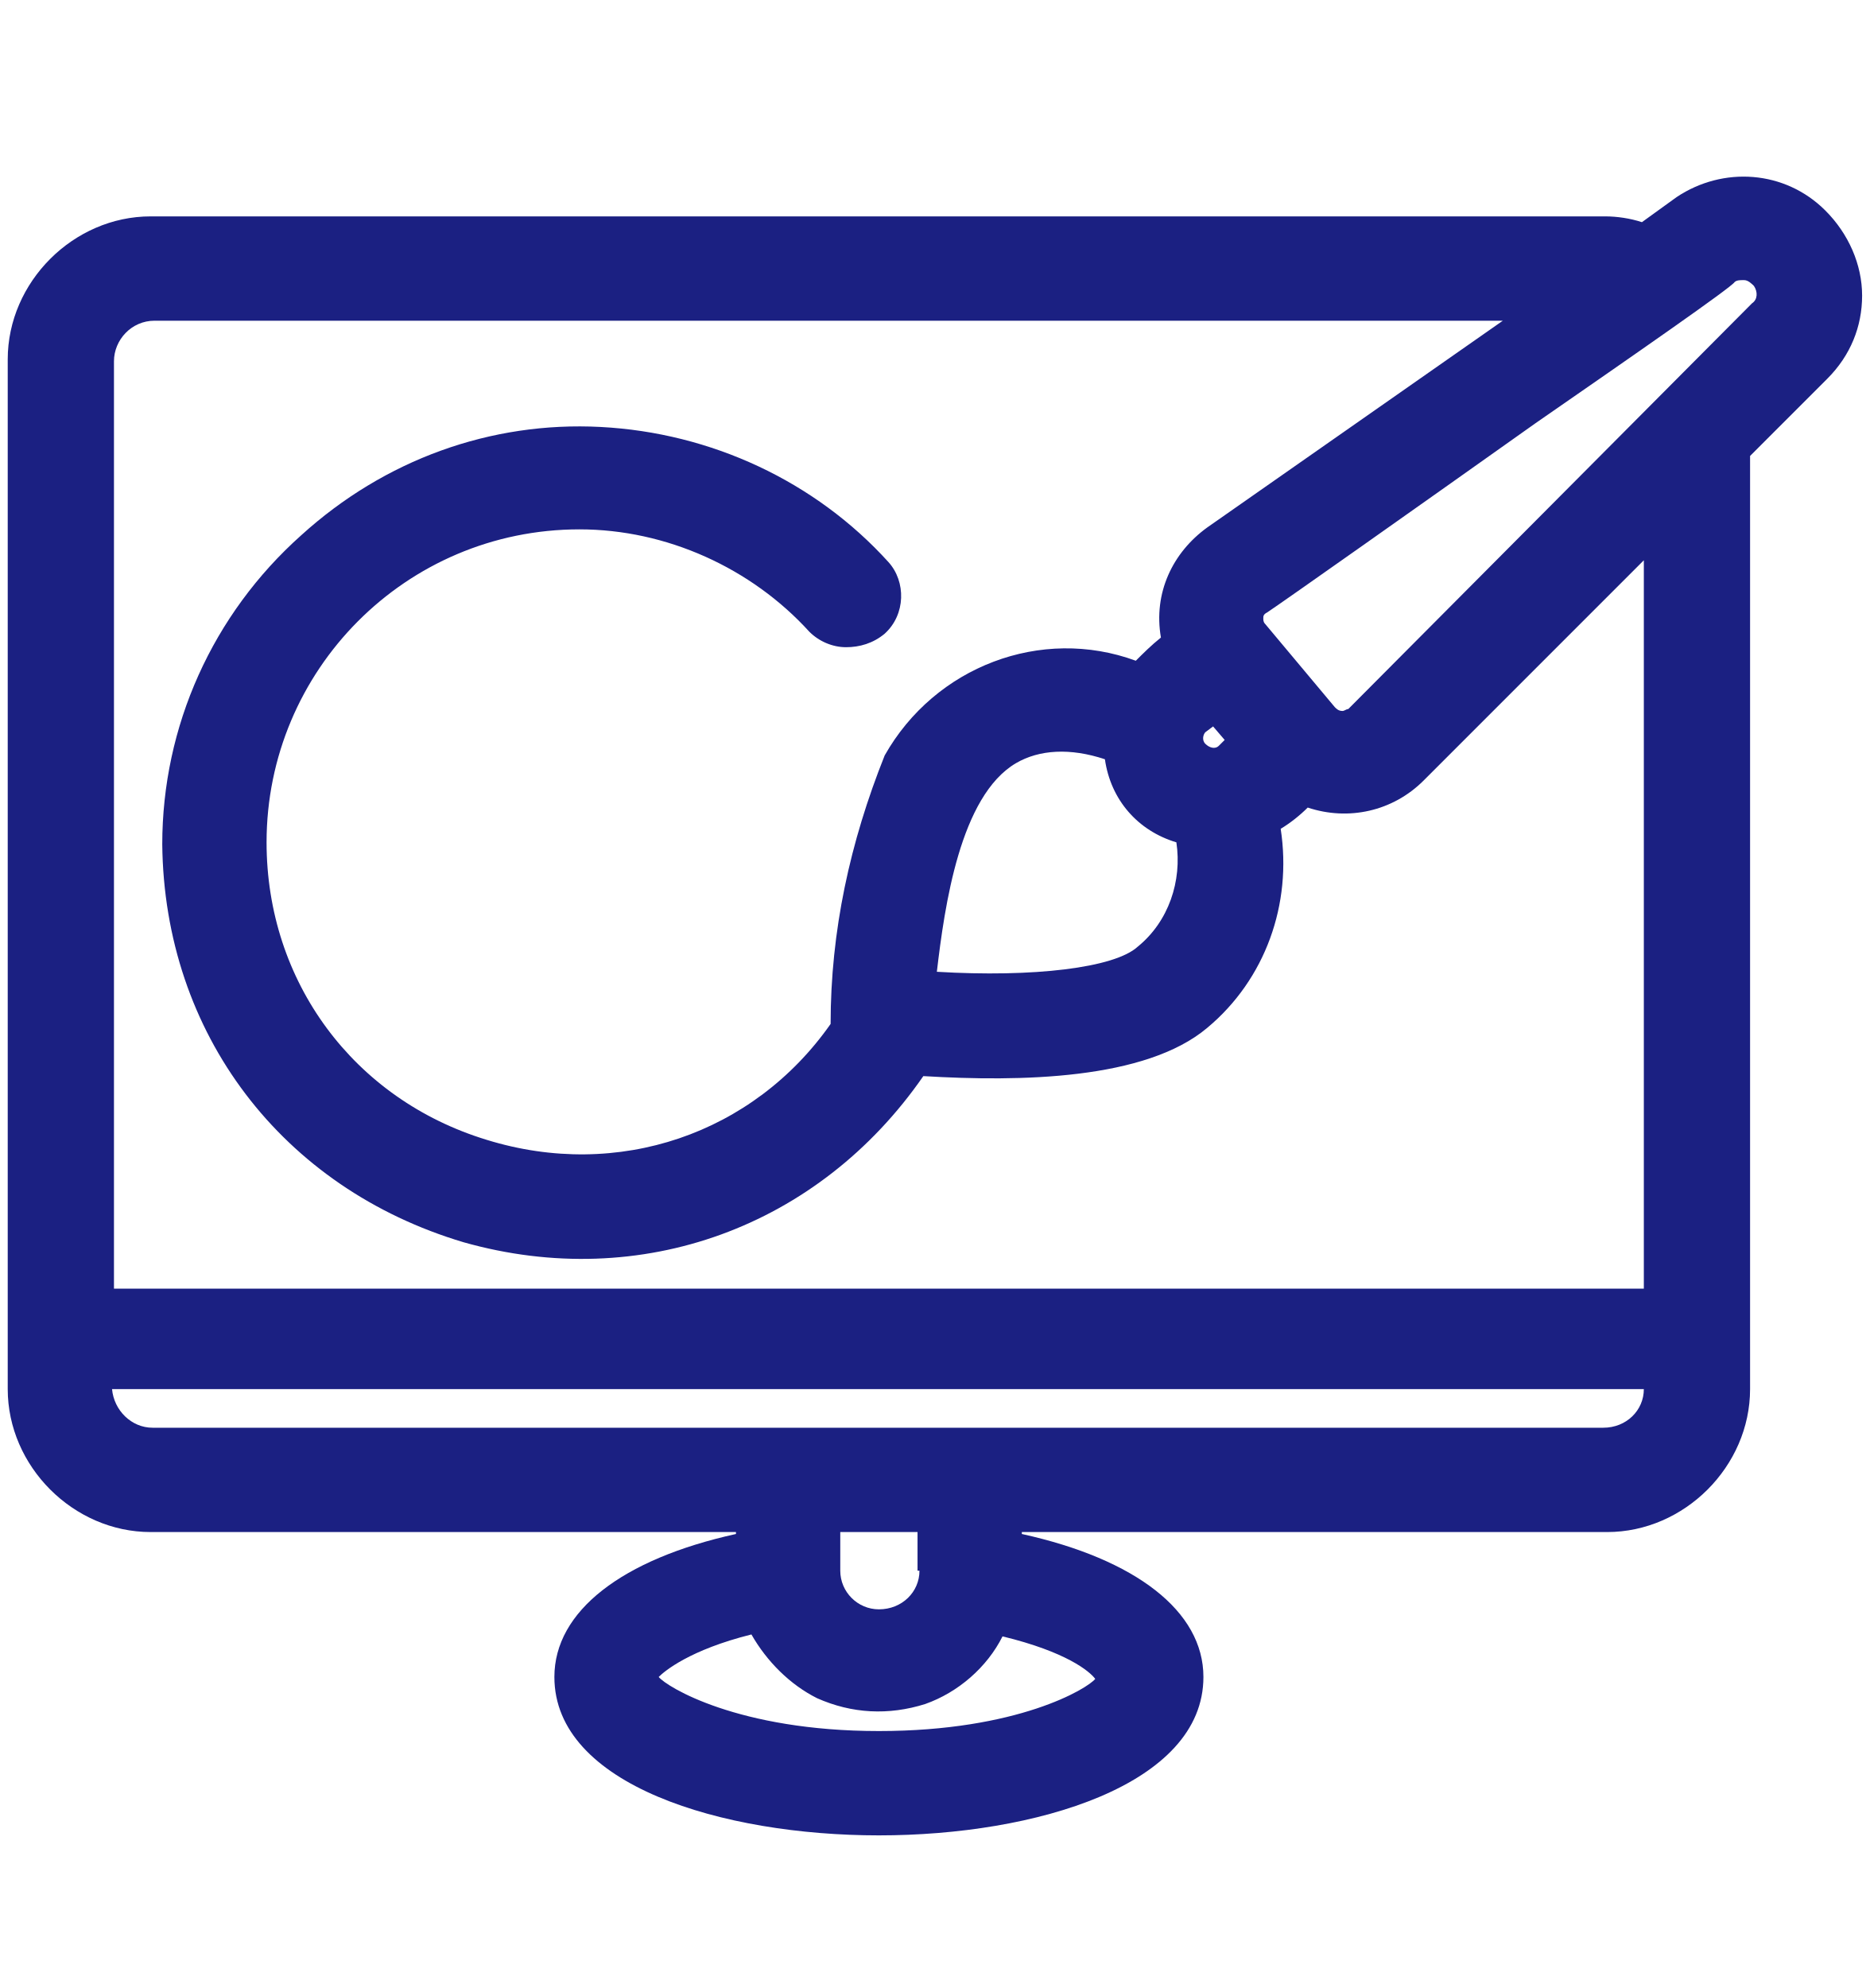
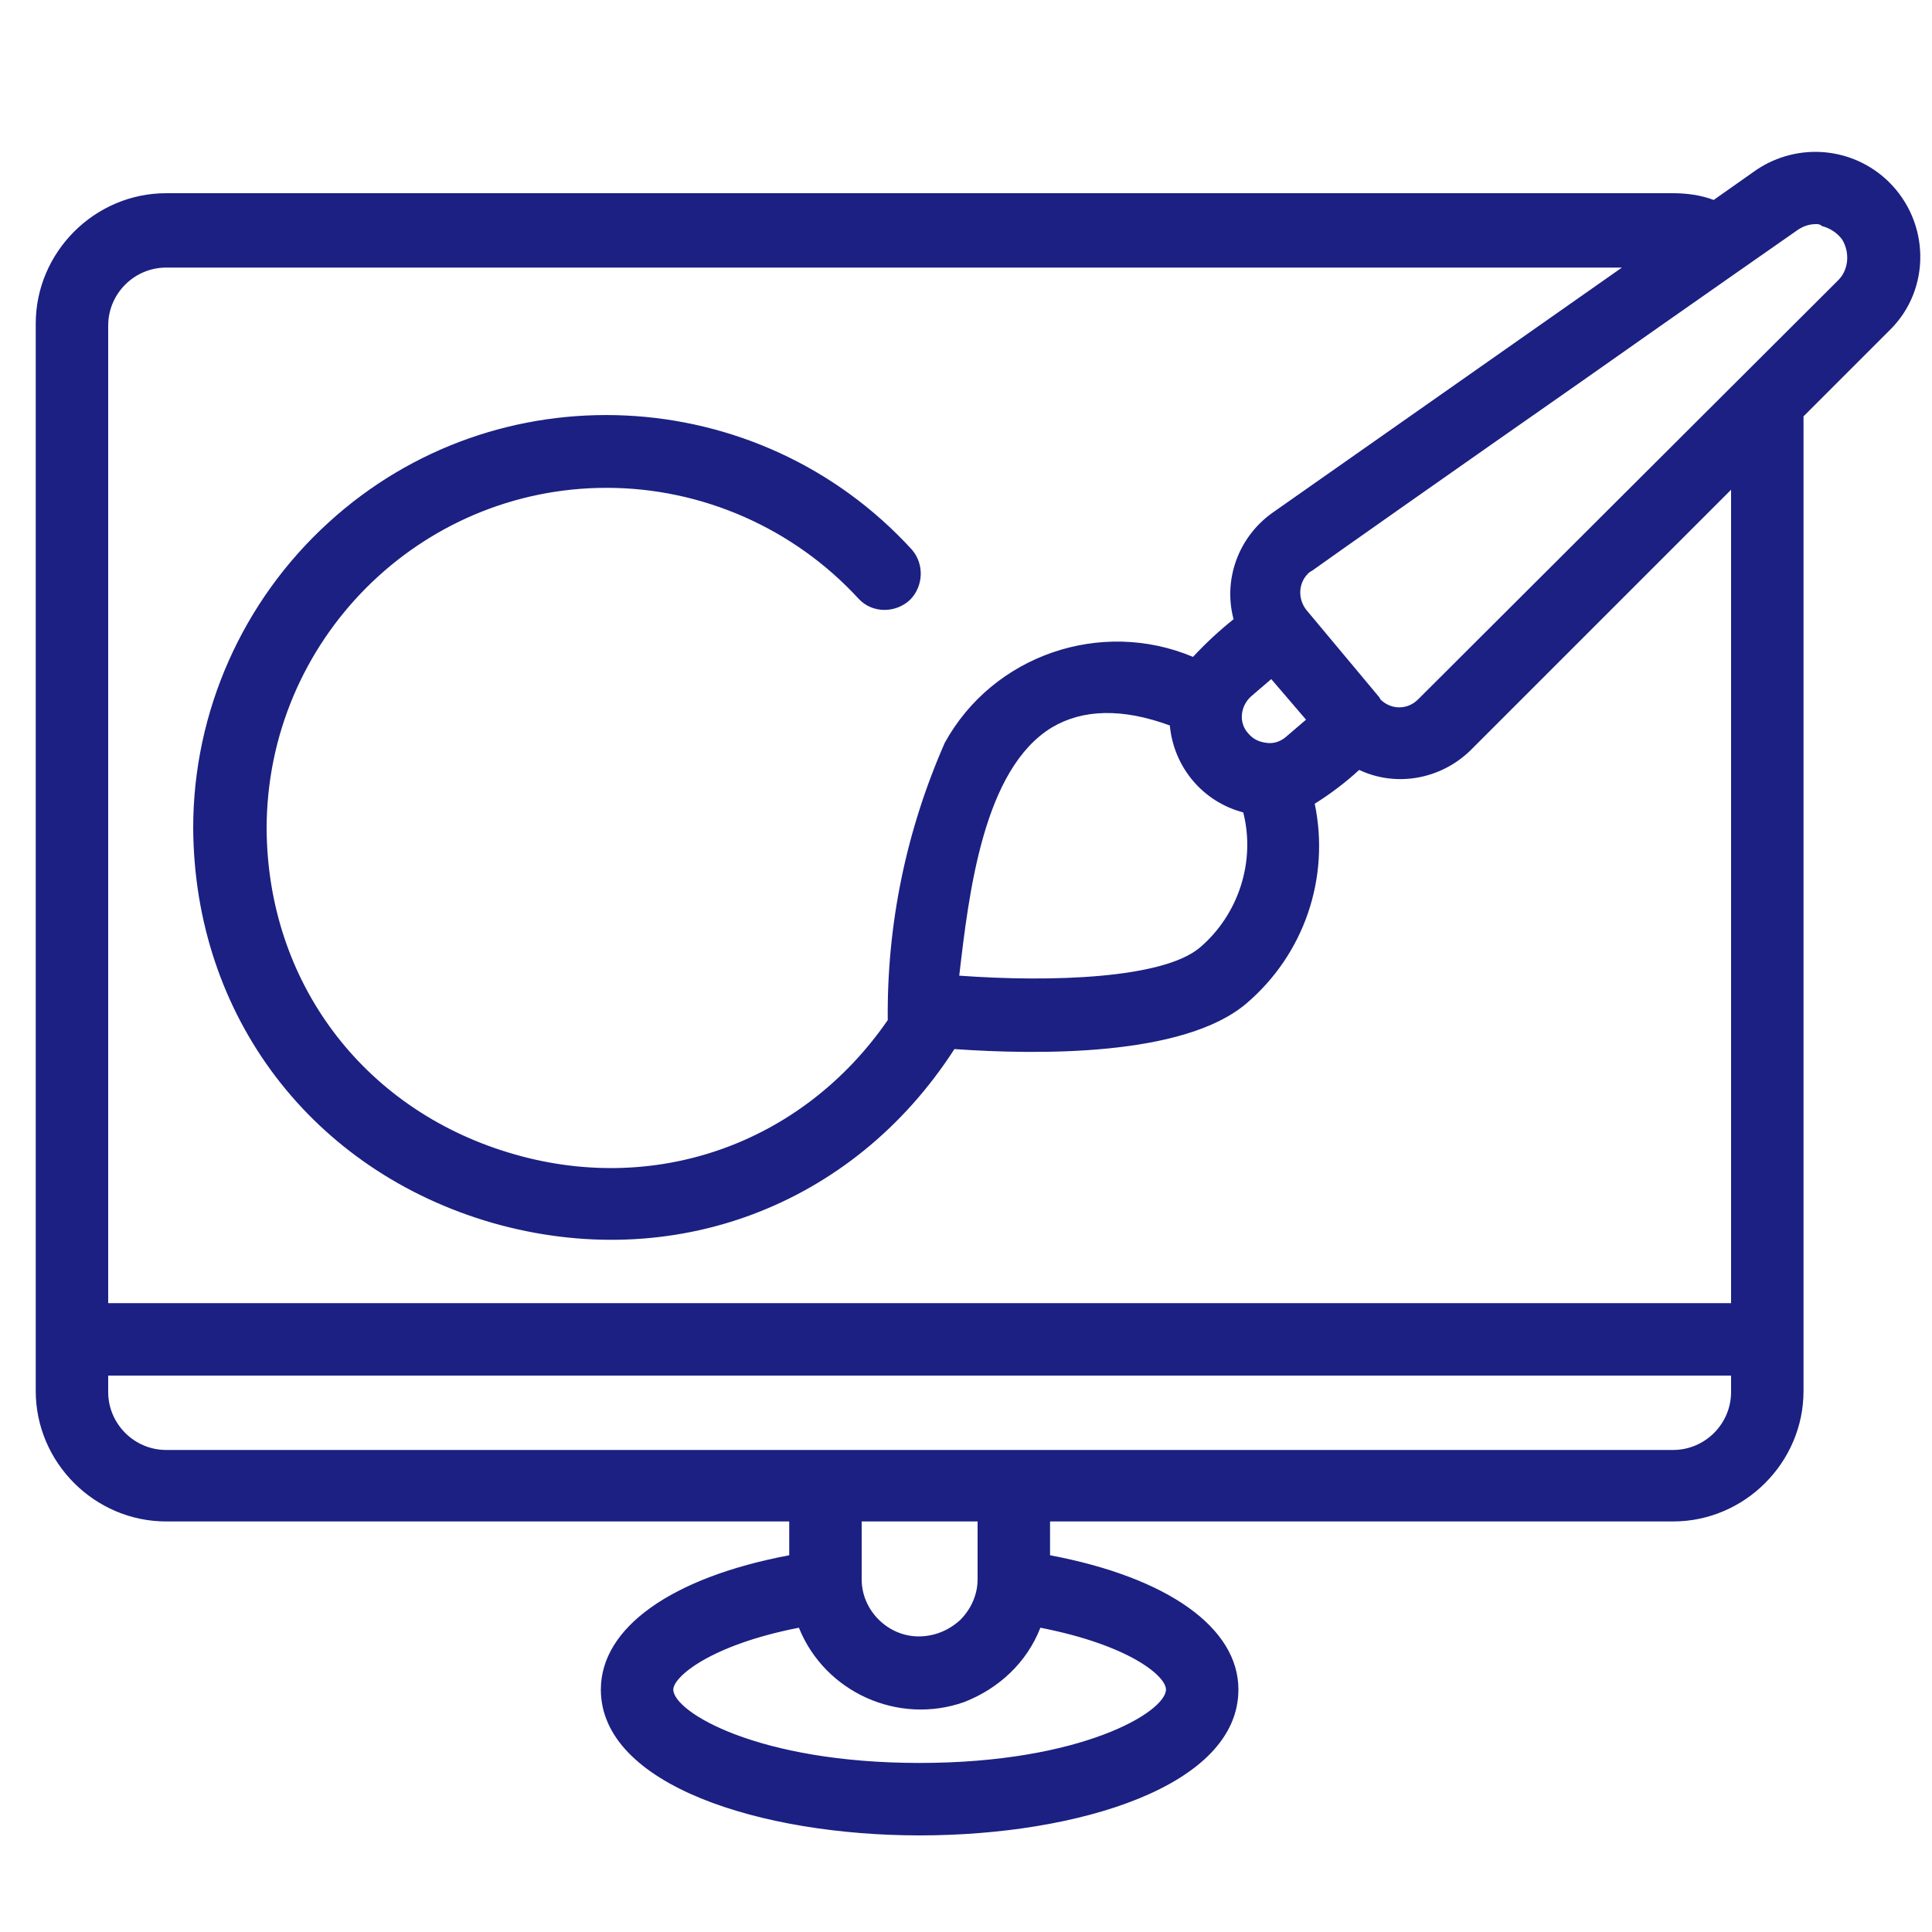
- <svg xmlns="http://www.w3.org/2000/svg" version="1.1" id="Layer_1" x="0px" y="0px" viewBox="0 0 96.8 102.9" style="enable-background:new 0 0 96.8 102.9;" xml:space="preserve">
+ <svg xmlns="http://www.w3.org/2000/svg" version="1.1" id="Layer_1" x="0px" y="0px" viewBox="0 0 200 200" style="enable-background:new 0 0 200 200;" xml:space="preserve">
  <style type="text/css">
	.st0{fill:#1B2082;}
</style>
-   <path class="st0" d="M94.5,10.9L94.5,10.9c-2.1-2.1-5.3-2.3-7.7-0.7L85,11.5c-0.6-0.2-1.3-0.3-1.9-0.3H7.8c-4,0-7.4,3.4-7.4,7.4  v53.3c0,4,3.4,7.4,7.4,7.4h30.3v0.1c-5.9,1.3-9.4,4-9.4,7.4c0,5.6,8.7,8.2,16.8,8.2s16.8-2.6,16.8-8.2c0-3.4-3.5-6.1-9.4-7.4v-0.1  h30.3c4,0,7.4-3.4,7.4-7.4V23.6l4-4c1.2-1.2,1.8-2.7,1.8-4.3S95.7,12.1,94.5,10.9z M45.5,89.6c-7.3,0-11-2.3-11.4-2.8  c0.3-0.3,1.6-1.4,4.8-2.2c0.8,1.4,2,2.6,3.4,3.3c1.8,0.8,3.7,0.9,5.6,0.3c1.7-0.6,3.2-1.9,4-3.5c3.3,0.8,4.5,1.8,4.8,2.2  C56.3,87.4,52.7,89.6,45.5,89.6z M47.6,81.3c0,1.1-0.9,2-2.1,2c-1.1,0-2-0.9-2-2v-2h4V81.3z M85.1,71.9c0,1.1-0.9,2-2.1,2H7.9  c-1.1,0-2-0.9-2.1-2H85.1z M60.9,43.6c0.3,2-0.4,4.1-2,5.4c-1.2,1.1-5.4,1.6-10.4,1.3c0.4-3.4,1.2-9.1,4.1-10.8  c1.2-0.7,2.8-0.8,4.6-0.2C57.5,41.4,58.9,43,60.9,43.6z M63.1,38.6c-0.2,0.2-0.5,0.1-0.7-0.1c-0.2-0.2-0.1-0.5,0-0.6l0.4-0.3  l0.6,0.7L63.1,38.6z M62.5,27.3c-1.8,1.3-2.8,3.4-2.4,5.7c-0.5,0.4-0.9,0.8-1.3,1.2c-4.9-1.8-10.4,0.3-13,4.9C44,43.6,43,48.2,43,53  c-4,5.7-11,8.1-17.8,6c-6.9-2.1-11.4-8.2-11.4-15.4c0-8.9,7.2-16.2,16.2-16.2c4.5,0,8.9,2,11.9,5.3c0.5,0.5,1.2,0.8,1.9,0.8  c0.7,0,1.4-0.2,2-0.7c1.1-1,1.1-2.7,0.2-3.7c-3.8-4.2-9.2-6.7-14.9-7c-5.7-0.3-11.2,1.7-15.5,5.6c-4.6,4.1-7.2,9.9-7.2,16  c0.1,9.8,6.2,17.8,15.6,20.6c9.2,2.6,18.4-0.8,23.8-8.6c5,0.3,11.5,0.2,14.7-2.5c3-2.5,4.4-6.4,3.8-10.3c0.5-0.3,1-0.7,1.4-1.1  c2.1,0.7,4.4,0.2,6-1.4L85.1,29v37.7H5.9v-48c0-1.1,0.9-2.1,2.1-2.1h69.8L62.5,27.3z M69.5,36.8c-0.2,0-0.3-0.1-0.4-0.2l-3.6-4.3  c-0.1-0.1-0.1-0.2-0.1-0.3c0-0.1,0-0.2,0.2-0.3c0.9-0.6,7.7-5.4,13.9-9.8c5.2-3.6,10.1-7,10.3-7.3c0.1-0.1,0.3-0.1,0.4-0.1h0.1  c0.2,0,0.4,0.2,0.5,0.3c0.2,0.3,0.2,0.7-0.1,0.9l-20.9,21C69.7,36.7,69.6,36.8,69.5,36.8z" />
+   <g>
+     <path class="st0" d="M182.1,18.1l-4.6,3.2c-1.4-0.5-2.8-0.7-4.3-0.8h-156c-7.2,0-13,5.8-13,13V144c0,7.2,5.8,13,13,13h65v4.4   c-12.1,2.2-19.5,7.3-19.5,13.5c0,9.6,16.4,14.6,32.5,14.6s32.5-5,32.5-14.6c0-6.2-7.4-11.3-19.5-13.5V157h65c7.2,0,13-5.8,13-13V43   l9.1-9.1c4-4.1,3.9-10.6-0.2-14.6C191.6,15.8,186.2,15.3,182.1,18.1L182.1,18.1z M121.2,174.9c0,2.8-9.2,8.1-26,8.1s-26-5.4-26-8.1   c0-2,4.8-5.3,13.8-7c2.4,6.7,9.9,10.2,16.6,7.8c3.6-1.3,6.4-4.2,7.8-7.8C116.4,169.6,121.2,172.9,121.2,174.9z M101.7,163.5   c0,3.6-3,6.5-6.6,6.4c-3.5,0-6.4-2.9-6.4-6.4V157h13V163.5z M173.2,150.5c-44.2,0-112.6,0-156,0c-3.6,0-6.5-2.9-6.5-6.5v-2.2h169   v2.2C179.7,147.6,176.8,150.5,173.2,150.5z M179.7,135.4h-169V33.5c0-3.6,2.9-6.5,6.5-6.5h152.1l-37.5,26.3   c-3.4,2.4-4.9,6.8-3.7,10.8c-1.7,1.3-3.3,2.7-4.7,4.3C114,64.2,103,67.9,98,76.9c-3.9,9.1-5.9,18.8-5.8,28.7   c-19.7,28.9-65.1,15-65.2-20c0-19.7,16-35.7,35.7-35.8c10.1,0,19.7,4.2,26.4,11.7c1.2,1.3,3.3,1.4,4.6,0.1c1.3-1.2,1.4-3.2,0.2-4.5   c-15.7-17.3-42.4-18.5-59.7-2.8c-8.8,8-13.8,19.3-13.8,31.2c0.4,42.3,55.3,58.1,78,22.4c9.2,0.7,23.9,0.8,30.2-4.5   c5.9-5,8.6-12.9,6.9-20.5c1.8-1.1,3.5-2.4,5.1-3.8c3.8,1.9,8.3,1.2,11.3-1.8l27.8-27.8L179.7,135.4z M124.5,98.5   c-4,3.4-15.9,3.7-25.8,3c1.4-12.5,3.8-34,22.8-26.7c0.2,4.3,3.3,8,7.5,8.9C130.5,89.1,128.7,94.8,124.5,98.5z M133.3,76.7   c-1.4,1.1-3.4,0.9-4.6-0.5c-1.1-1.4-0.9-3.4,0.4-4.5l2.5-2.1l4.2,5L133.3,76.7z M190.8,29.3l-43.5,43.4c-1.3,1.3-3.3,1.3-4.6,0   c-0.1-0.1-0.1-0.1-0.2-0.2l-3.8-4.5l-3.8-4.5c-1.2-1.4-1-3.4,0.4-4.6c0.1-0.1,0.1-0.1,0.2-0.2c3.3-2.3,48.7-34.2,50.3-35.3   c1.8-1.2,4.2-0.7,5.3,1C192.2,25.9,192,27.9,190.8,29.3L190.8,29.3z" />
+     <path class="st0" d="M95.2,190c-16.4,0-33-5.2-33-15.1c0-6.4,7.3-11.6,19.5-13.9v-3.5H17.2c-7.4,0-13.5-6.1-13.5-13.5V33.5   C3.7,26.1,9.8,20,17.2,20h156c1.4,0,2.9,0.2,4.2,0.7l4.4-3.1c4.3-2.9,10-2.4,13.7,1.2c4.3,4.2,4.4,11.1,0.2,15.3l-9,9V144   c0,7.4-6.1,13.5-13.5,13.5h-64.5v3.5c12.2,2.3,19.5,7.5,19.5,13.9C128.2,184.9,111.6,190,95.2,190z M17.2,21   c-6.9,0-12.5,5.6-12.5,12.5V144c0,6.9,5.6,12.5,12.5,12.5h65.5v5.3l-0.4,0.1c-11.9,2.2-19.1,7-19.1,13c0,7,11,14.1,32,14.1   c21,0,32-7.1,32-14.1c0-6-7.1-10.8-19.1-13l-0.4-0.1v-5.3h65.5c6.9,0,12.5-5.6,12.5-12.5V42.8l9.3-9.3c3.8-3.9,3.7-10.1-0.2-13.9   c-3.3-3.3-8.6-3.7-12.4-1.1l-4.8,3.4l-0.2-0.1c-1.3-0.5-2.7-0.7-4.1-0.7H17.2z M95.2,183.5c-16.2,0-26.5-5.1-26.5-8.6   c0-2.3,5-5.7,14.2-7.5l0.4-0.1l0.1,0.4c1.1,3.1,3.4,5.6,6.4,7c3,1.4,6.4,1.6,9.5,0.4c3.5-1.3,6.2-4,7.5-7.5l0.1-0.4l0.4,0.1   c9.2,1.8,14.2,5.2,14.2,7.5C121.7,178.4,111.4,183.5,95.2,183.5z M82.7,168.5c-9.2,1.8-13,5.1-13,6.4c0,2.3,8.7,7.6,25.5,7.6   c16.8,0,25.5-5.3,25.5-7.6c0-1.4-3.8-4.6-13-6.4c-1.4,3.6-4.3,6.3-7.9,7.7C93,178.6,85.4,175.2,82.7,168.5z M95.2,170.5   C95.2,170.5,95.1,170.5,95.2,170.5c-3.9,0-7-3.1-7-6.9v-7h14v7c0,1.9-0.8,3.6-2.1,4.9C98.8,169.8,97,170.5,95.2,170.5z M89.2,157.5   v6c0,3.2,2.7,5.9,5.9,5.9c1.6,0,3.1-0.6,4.3-1.7c1.1-1.1,1.8-2.6,1.8-4.2v-6H89.2z M173.2,151h-156c-3.9,0-7-3.1-7-7v-2.7h170v2.7   C180.2,147.9,177.1,151,173.2,151z M11.2,142.4v1.7c0,3.3,2.7,6,6,6h156c3.3,0,6-2.7,6-6v-1.7H11.2z M180.2,135.9h-170V33.5   c0-3.9,3.1-7,7-7h153.7l-38.8,27.2c-3.3,2.3-4.7,6.4-3.5,10.2l0.1,0.3l-0.3,0.2c-1.7,1.3-3.2,2.7-4.6,4.2l-0.2,0.3l-0.3-0.2   c-9.1-4.1-19.9-0.4-24.7,8.3c-3.9,9-5.8,18.6-5.8,28.4l0,0.2l-0.1,0.1c-9.1,13.3-25,18.9-40.5,14.2c-15.5-4.8-25.6-18.3-25.7-34.5   c0-20,16.3-36.2,36.2-36.3c0,0,0,0,0,0c10.2,0,19.9,4.3,26.8,11.8c1,1.1,2.8,1.1,3.9,0.1c1.1-1,1.2-2.7,0.2-3.8   c-15.5-17-42-18.2-59-2.7C25.9,62.6,20.9,73.8,21,85.5c0.2,19.1,12.1,34.7,30.3,40c18.2,5.2,36.6-1.8,46.8-17.8l0.2-0.3l0.3,0   c8.4,0.6,23.5,0.9,29.8-4.4c5.8-4.9,8.4-12.6,6.7-20l-0.1-0.3l0.3-0.2c1.8-1.1,3.5-2.4,5-3.8l0.3-0.2l0.3,0.2   c3.6,1.8,7.9,1.1,10.7-1.7l28.7-28.7V135.9z M11.2,134.9h168V50.7l-27,27c-3.1,3-7.7,3.8-11.5,2c-1.4,1.3-3,2.5-4.6,3.5   c1.6,7.7-1.1,15.6-7.1,20.7c-6.5,5.5-21.6,5.3-30.2,4.7c-10.5,16.3-29.2,23.3-47.8,18c-18.7-5.4-30.9-21.4-31-40.9   c0-12,5.1-23.5,14-31.6c17.4-15.9,44.5-14.6,60.4,2.8c1.3,1.5,1.2,3.8-0.2,5.2c-1.5,1.4-3.9,1.4-5.3-0.1   c-6.7-7.3-16.2-11.5-26.1-11.5c0,0,0,0,0,0c-19.4,0-35.2,15.8-35.2,35.3c0.1,15.8,9.9,28.9,25,33.5c15,4.6,30.4-0.8,39.3-13.7   c-0.1-9.9,1.9-19.6,5.9-28.7c5-9.1,16.2-12.9,25.7-8.9c1.3-1.4,2.7-2.7,4.2-3.9c-1.1-4.1,0.5-8.5,4-11l36.2-25.4H17.2   c-3.3,0-6,2.7-6,6V134.9z M107.1,102.3c-3.6,0-6.7-0.2-8.4-0.3l-0.5,0l0.1-0.7c1-8.8,2.5-22.2,10.1-26.8c3.5-2.1,8-2.2,13.3-0.2   l0.3,0.1l0,0.3c0.2,4.1,3.1,7.6,7.1,8.5l0.3,0.1l0.1,0.3c1.5,5.6-0.3,11.6-4.7,15.3l0,0C121.5,101.6,113.6,102.3,107.1,102.3z    M99.3,101c9.6,0.7,21.1,0.3,24.9-2.9l0,0c4-3.4,5.8-8.9,4.5-14c-4.2-1.1-7.2-4.7-7.6-9c-4.9-1.8-9-1.7-12.2,0.2   C101.8,79.6,100.3,92.4,99.3,101z M131.3,77.9c-1.1,0-2.2-0.5-2.9-1.4c-1.3-1.6-1.1-3.9,0.5-5.2l2.9-2.4l4.8,5.7l-2.9,2.4   C132.9,77.6,132.1,77.9,131.3,77.9z M131.6,70.3l-2.1,1.8c-1.1,1-1.3,2.7-0.3,3.8c0.5,0.6,1.1,0.9,1.9,1c0.7,0.1,1.4-0.1,2-0.6   l2.1-1.8L131.6,70.3z M145,74.1c-1,0-1.9-0.4-2.7-1.1c-0.1-0.1-0.1-0.1-0.2-0.2l-7.6-9.1c-0.6-0.8-0.9-1.8-0.9-2.8   c0.1-1,0.6-1.9,1.3-2.5c0.1-0.1,0.2-0.1,0.2-0.2c1.8-1.2,15.3-10.7,27.9-19.6c11.2-7.9,21.7-15.2,22.4-15.7c1-0.7,2.1-0.9,3.3-0.7   c1.1,0.2,2.1,0.9,2.8,1.8c1.1,1.7,0.9,4-0.5,5.5L147.6,73C146.9,73.8,145.9,74.1,145,74.1z M188,23.2c-0.7,0-1.3,0.2-1.9,0.6   c-0.7,0.5-11.2,7.8-22.4,15.7c-12.6,8.8-26.1,18.3-27.9,19.6c-0.1,0-0.1,0.1-0.2,0.1c-1.2,1-1.3,2.7-0.4,3.9l7.6,9.1   c0,0.1,0.1,0.1,0.1,0.2c1.1,1.1,2.8,1.1,3.9,0l43.5-43.4c1.1-1.1,1.2-2.9,0.4-4.2c-0.5-0.7-1.3-1.2-2.1-1.4   C188.4,23.2,188.2,23.2,188,23.2z" />
+   </g>
</svg>
